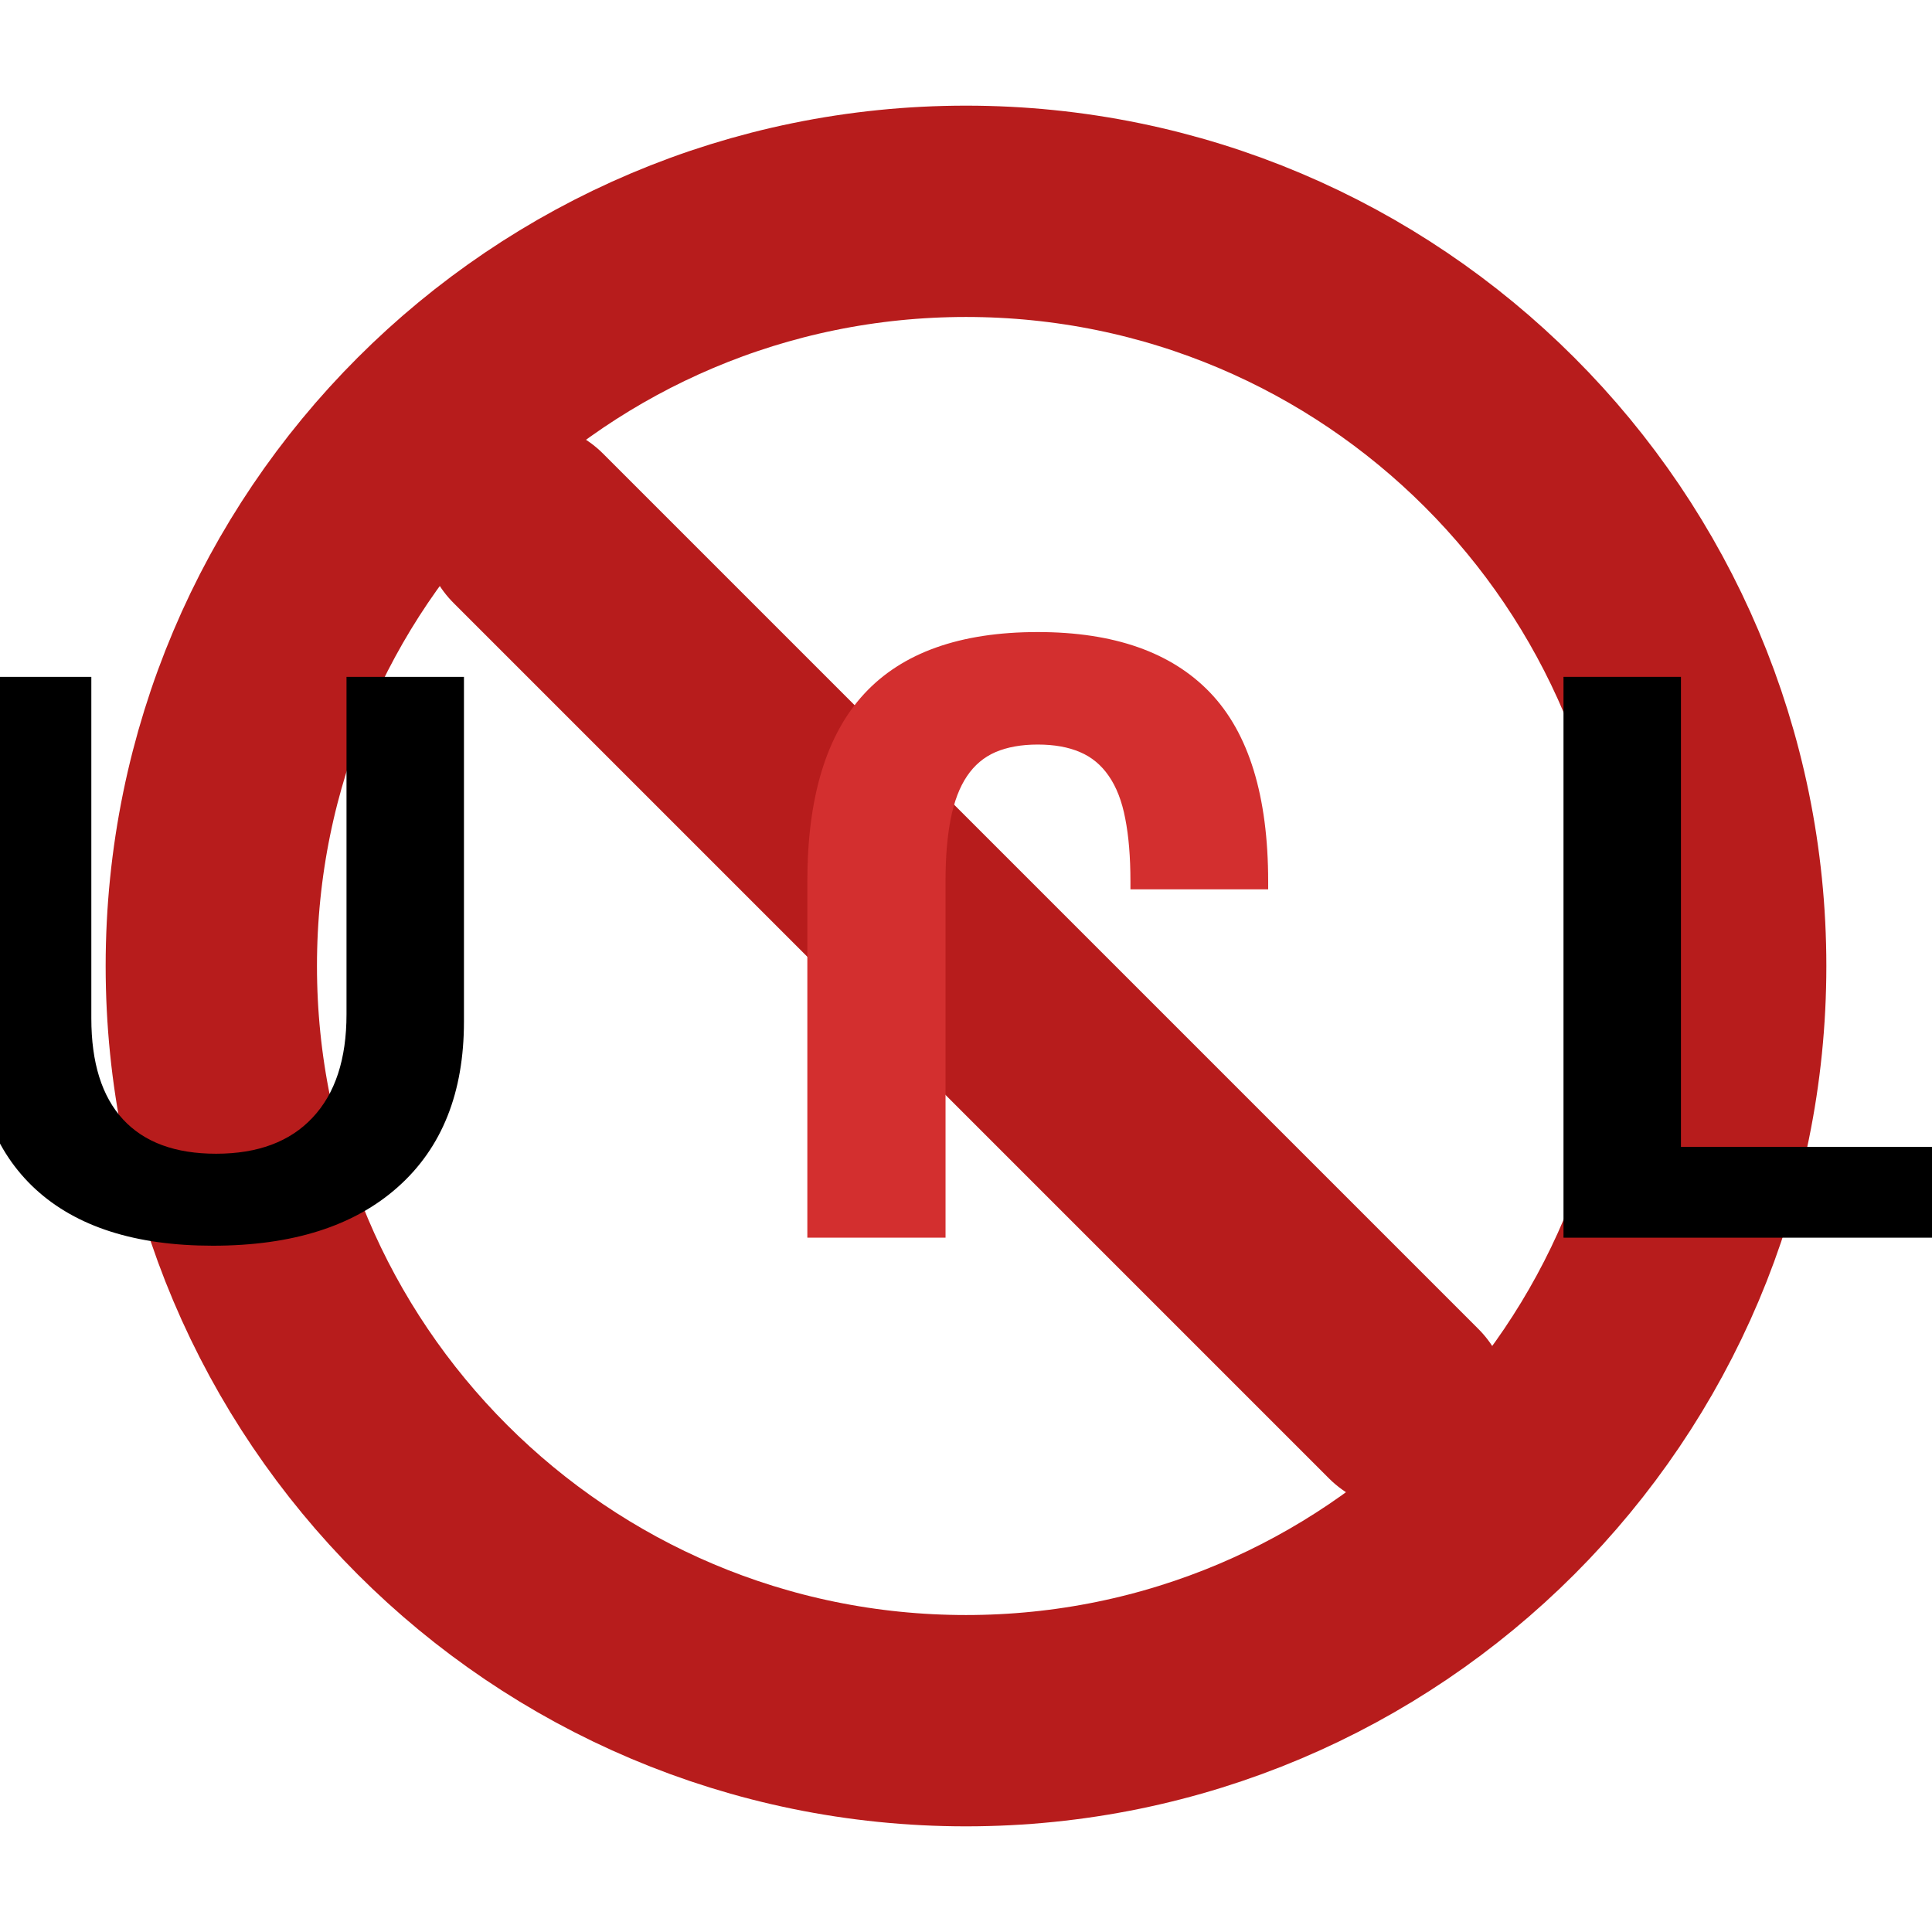
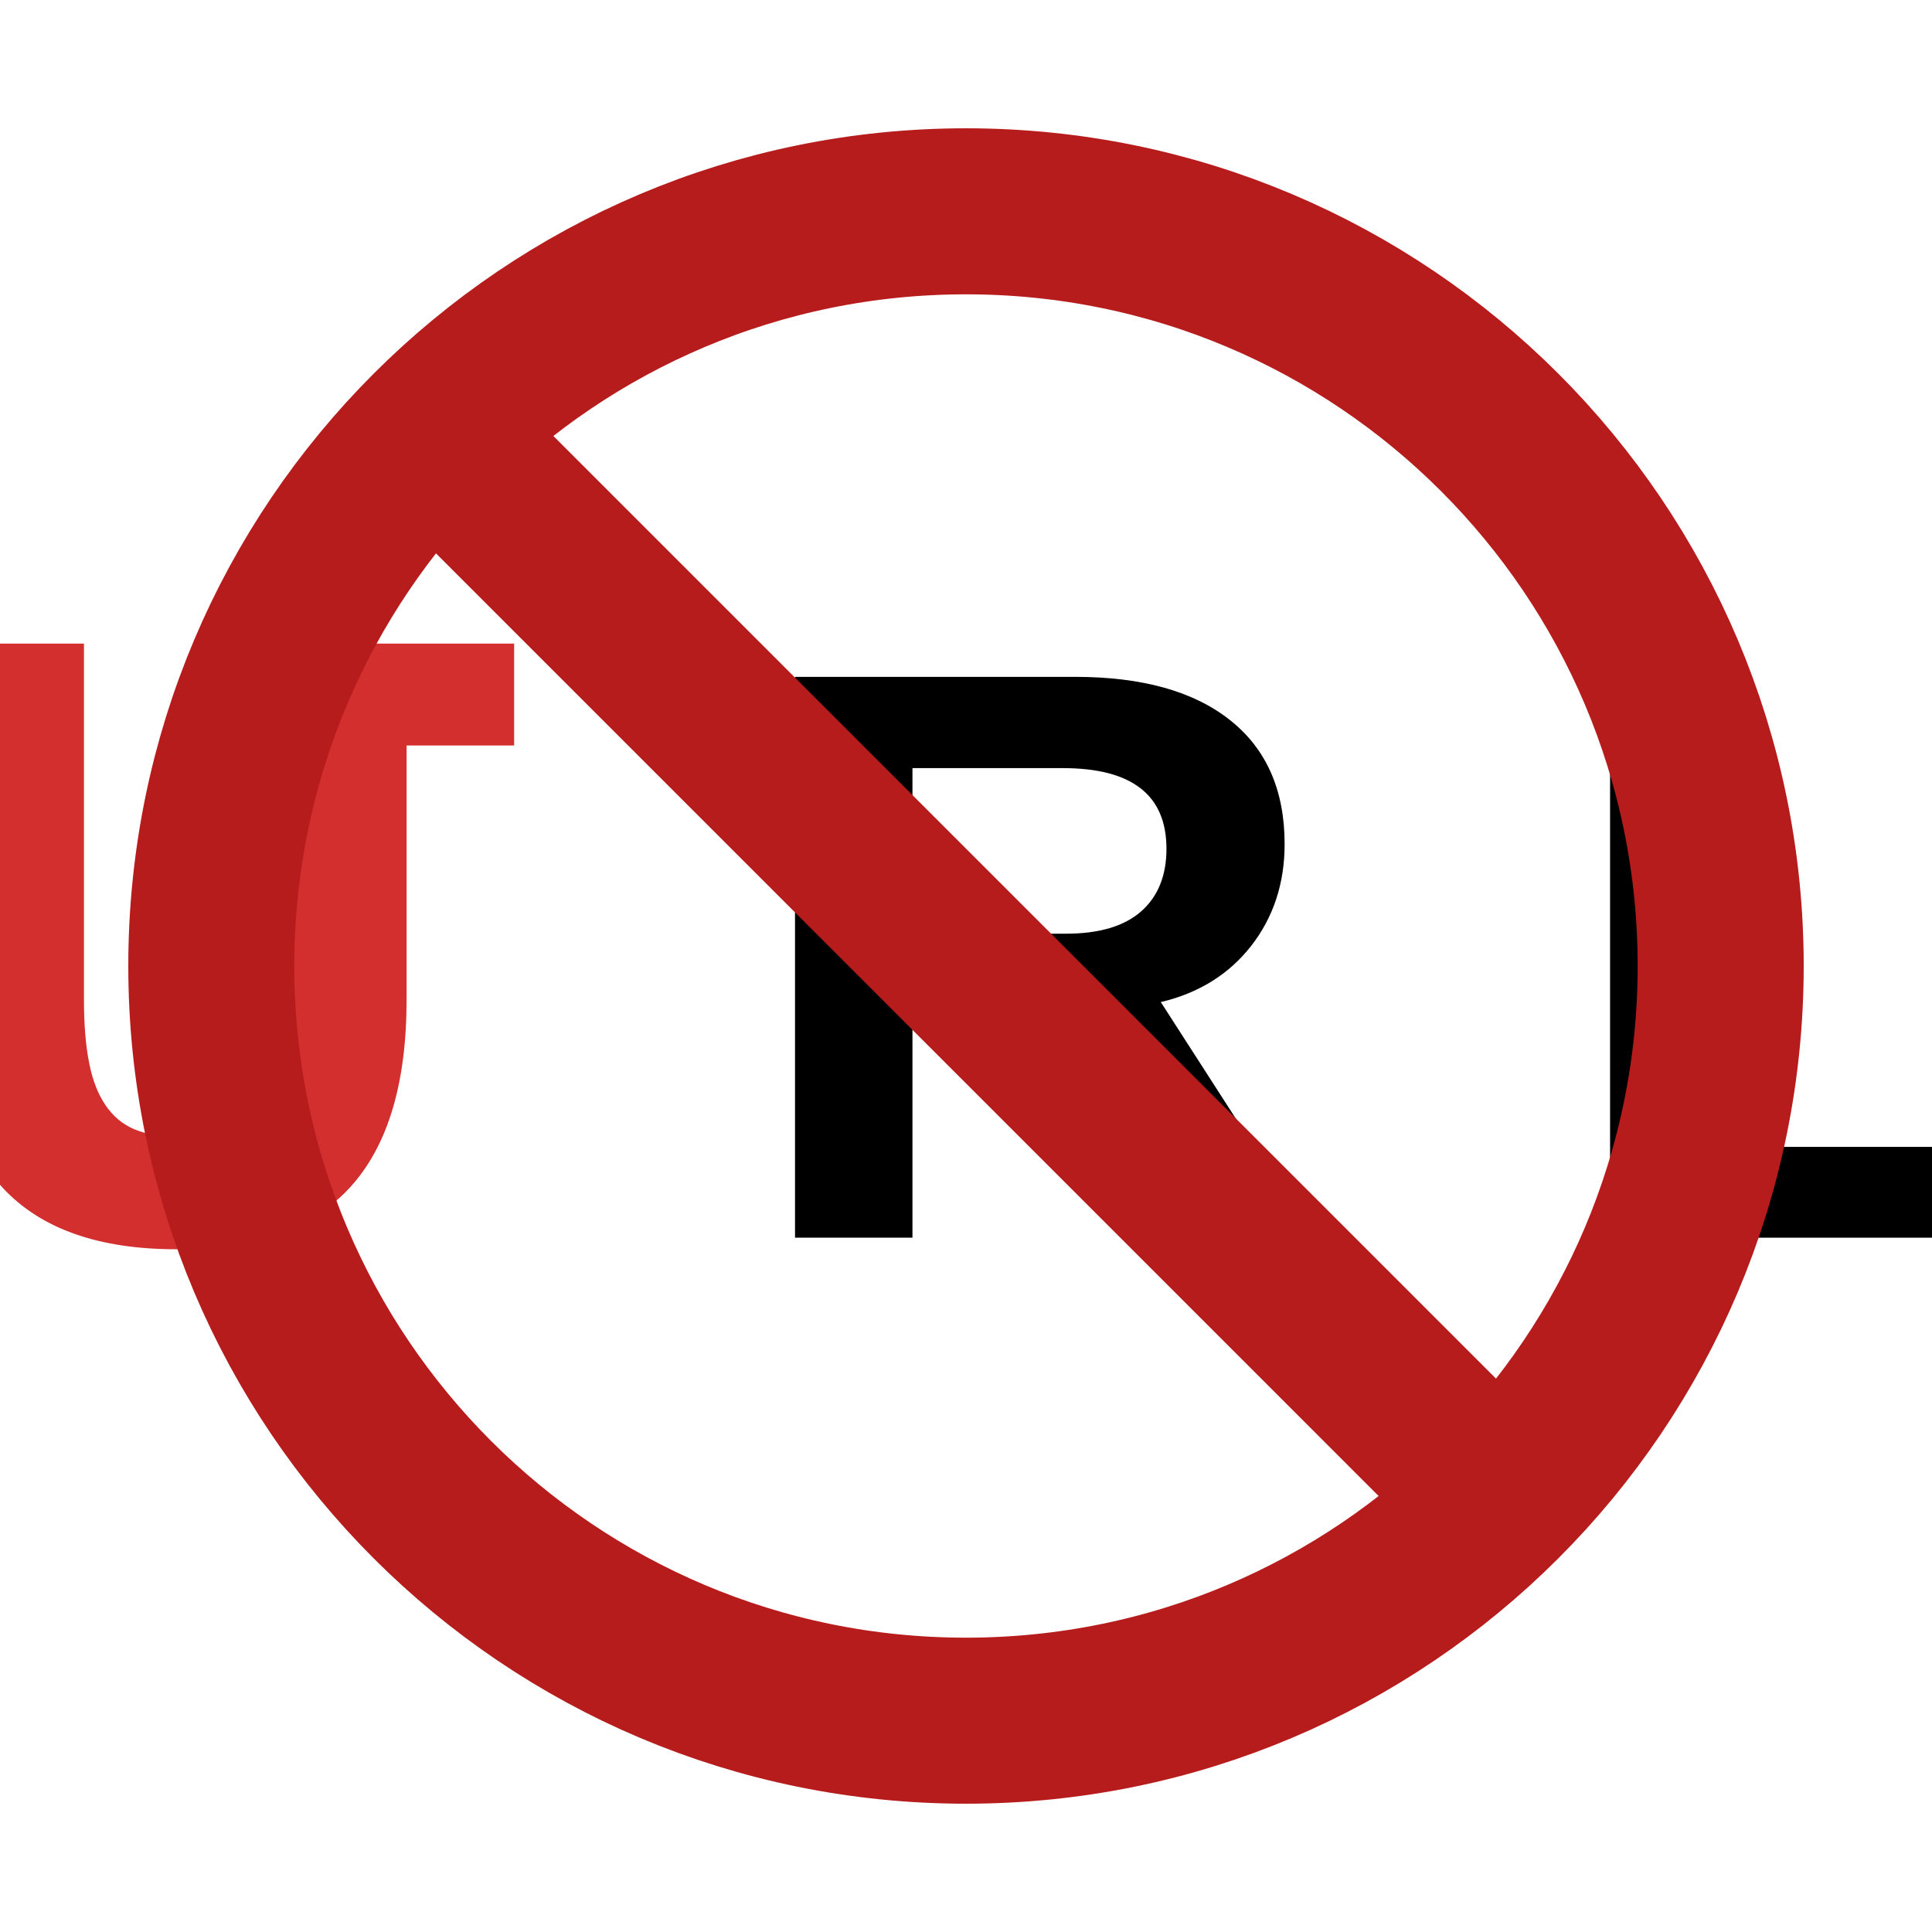
<svg xmlns="http://www.w3.org/2000/svg" viewBox="0 0 128 128" width="128" height="128">
-   <circle cx="64" cy="64" r="50" fill="none" stroke="#b71c1c" stroke-width="14" />
-   <path d="M 35 35 L 93 93" stroke="#b71c1c" stroke-width="14" stroke-linecap="round" />
-   <text x="64" y="82" text-anchor="middle" font-family="Segoe UI Black, Arial Black, Arial, sans-serif" font-size="54" font-weight="700" letter-spacing="-3">
-     <tspan fill="#000000">U</tspan>
-     <tspan fill="#d32f2f">Ր</tspan>
+   <text x="64" y="82" text-anchor="middle" font-family="Nirmala UI, Arial Unicode MS, Segoe UI Historic, Segoe UI Black, Arial Black, Arial, sans-serif" font-size="54" font-weight="700" letter-spacing="-9">
+     <tspan fill="#d32f2f" font-family="Arial Unicode MS">Մ</tspan>
+     <tspan fill="#000000">R</tspan>
    <tspan fill="#000000">L</tspan>
  </text>
+   <circle cx="64" cy="64" r="50" fill="none" stroke="#b71c1c" stroke-width="11" />
+   <path d="M 29 29 L 99 99" stroke="#b71c1c" stroke-width="11" stroke-linecap="round" />
</svg>
